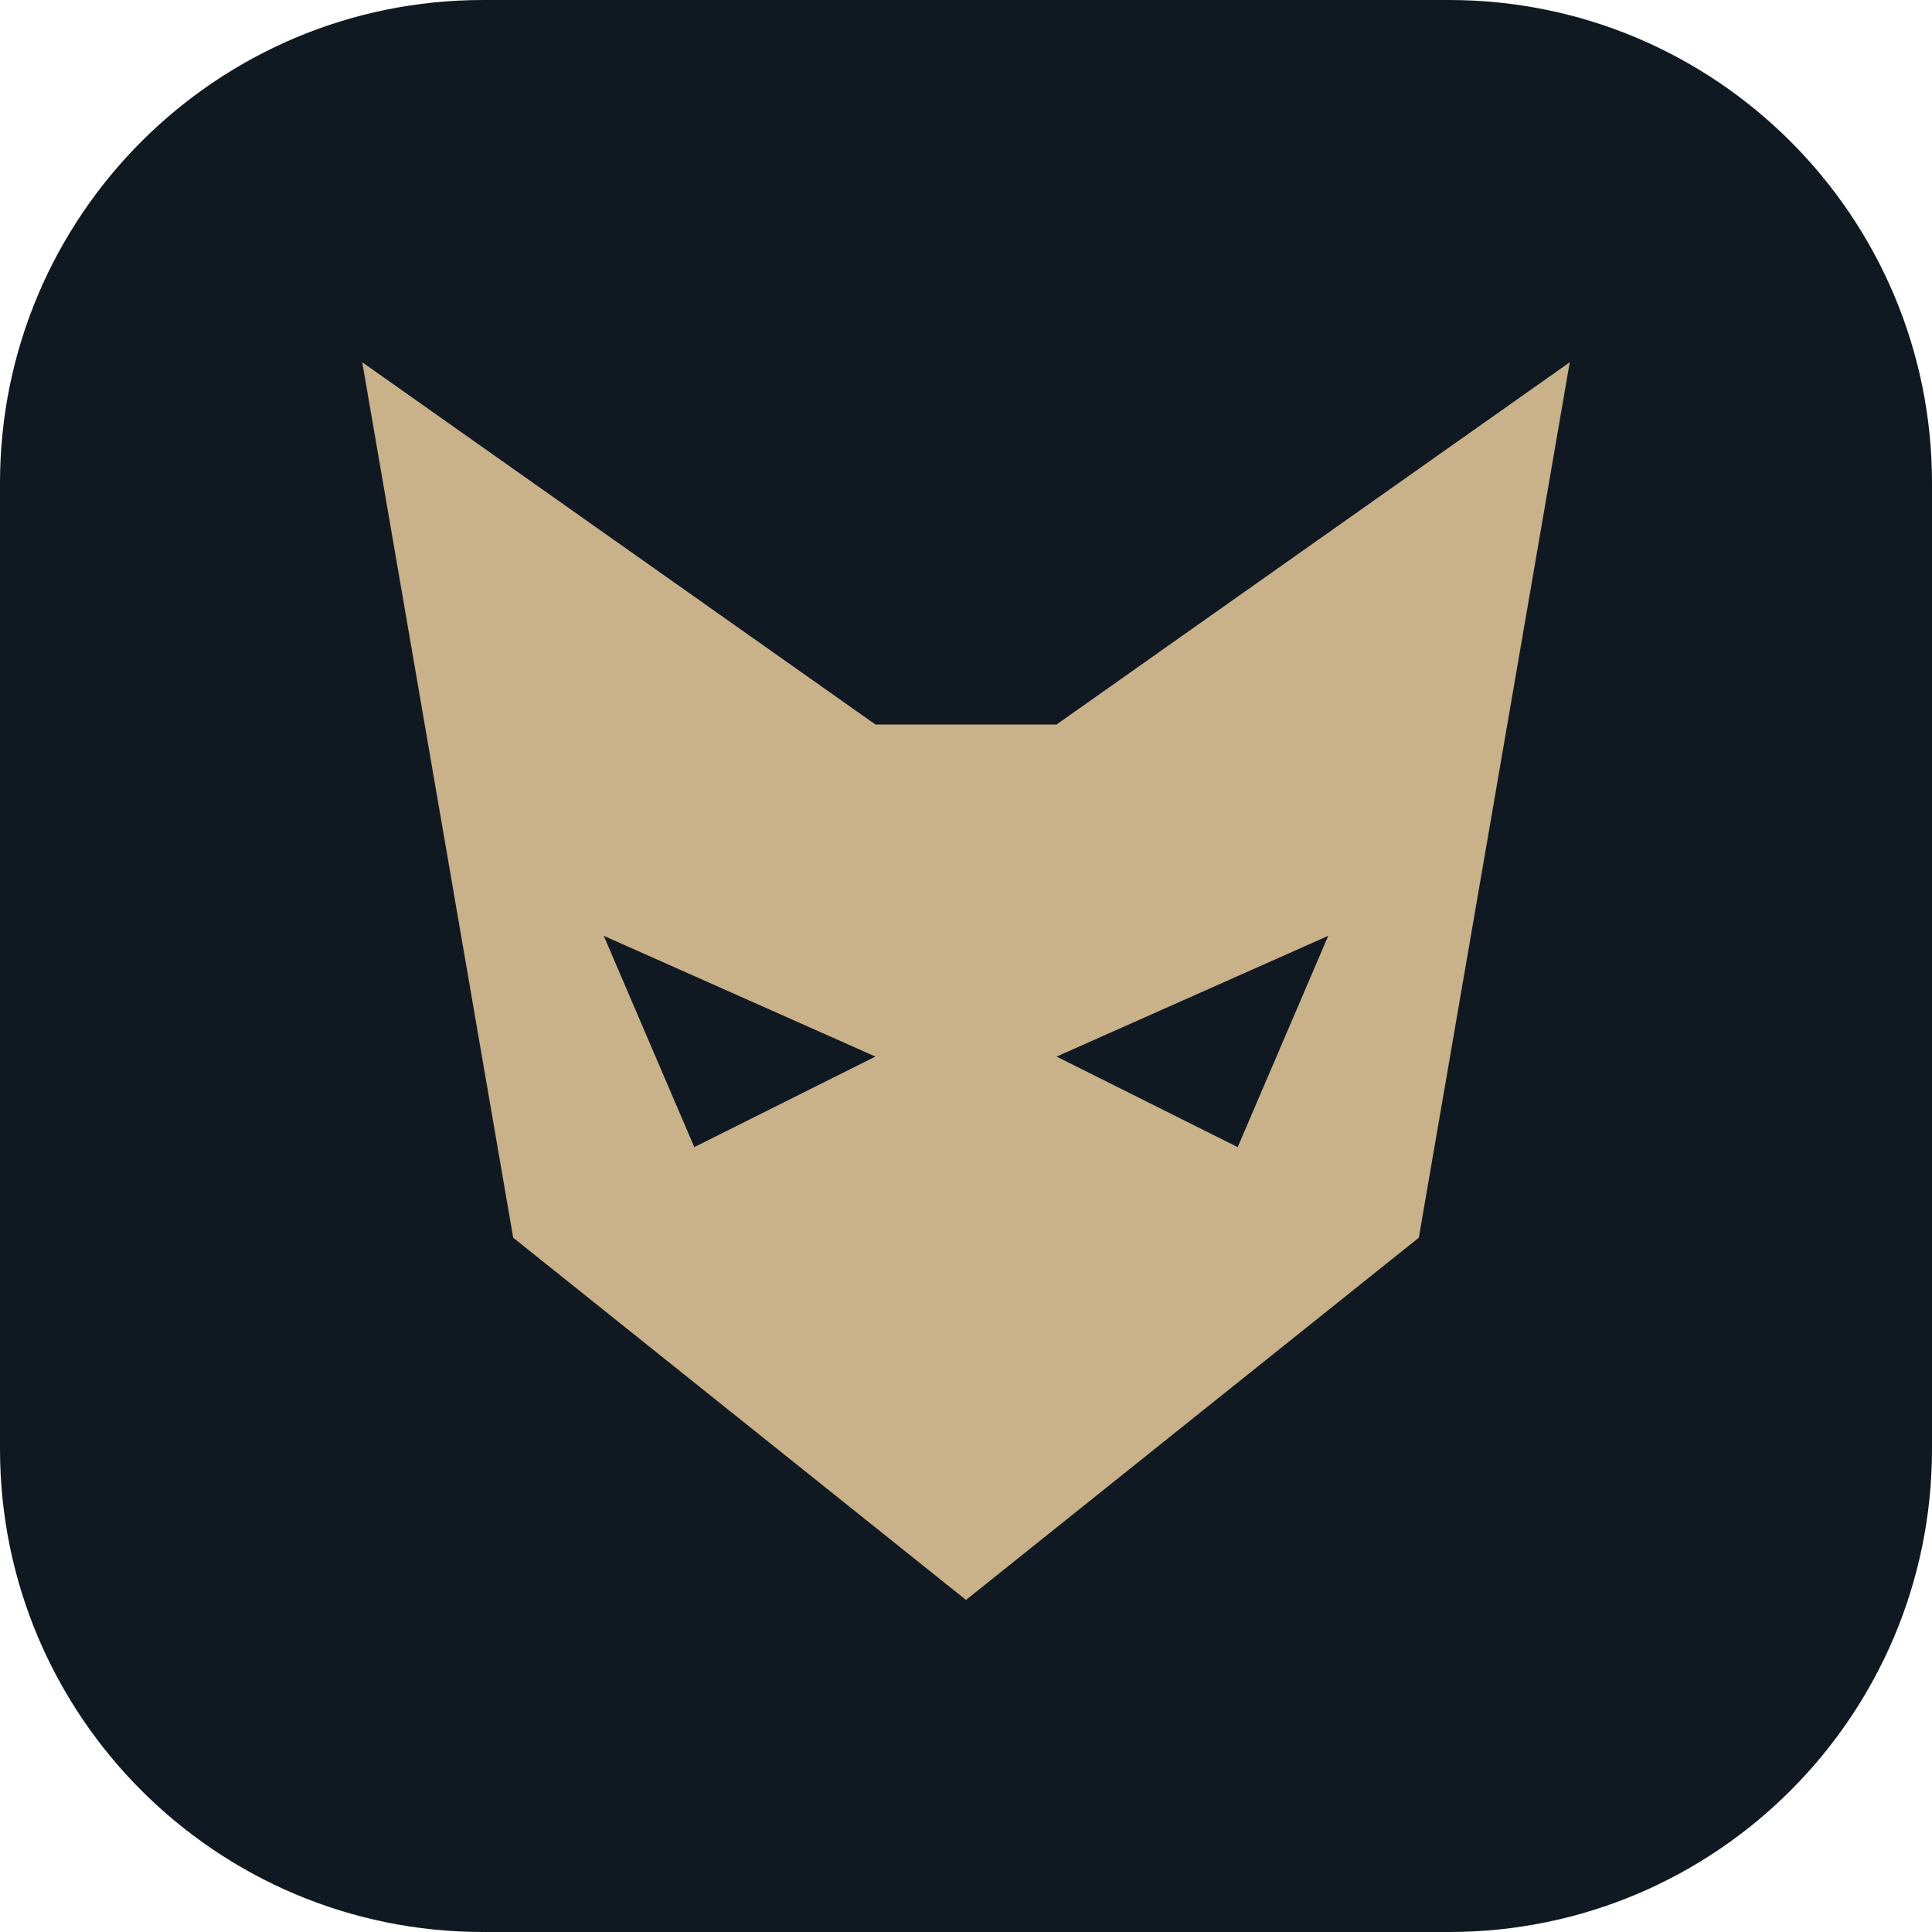
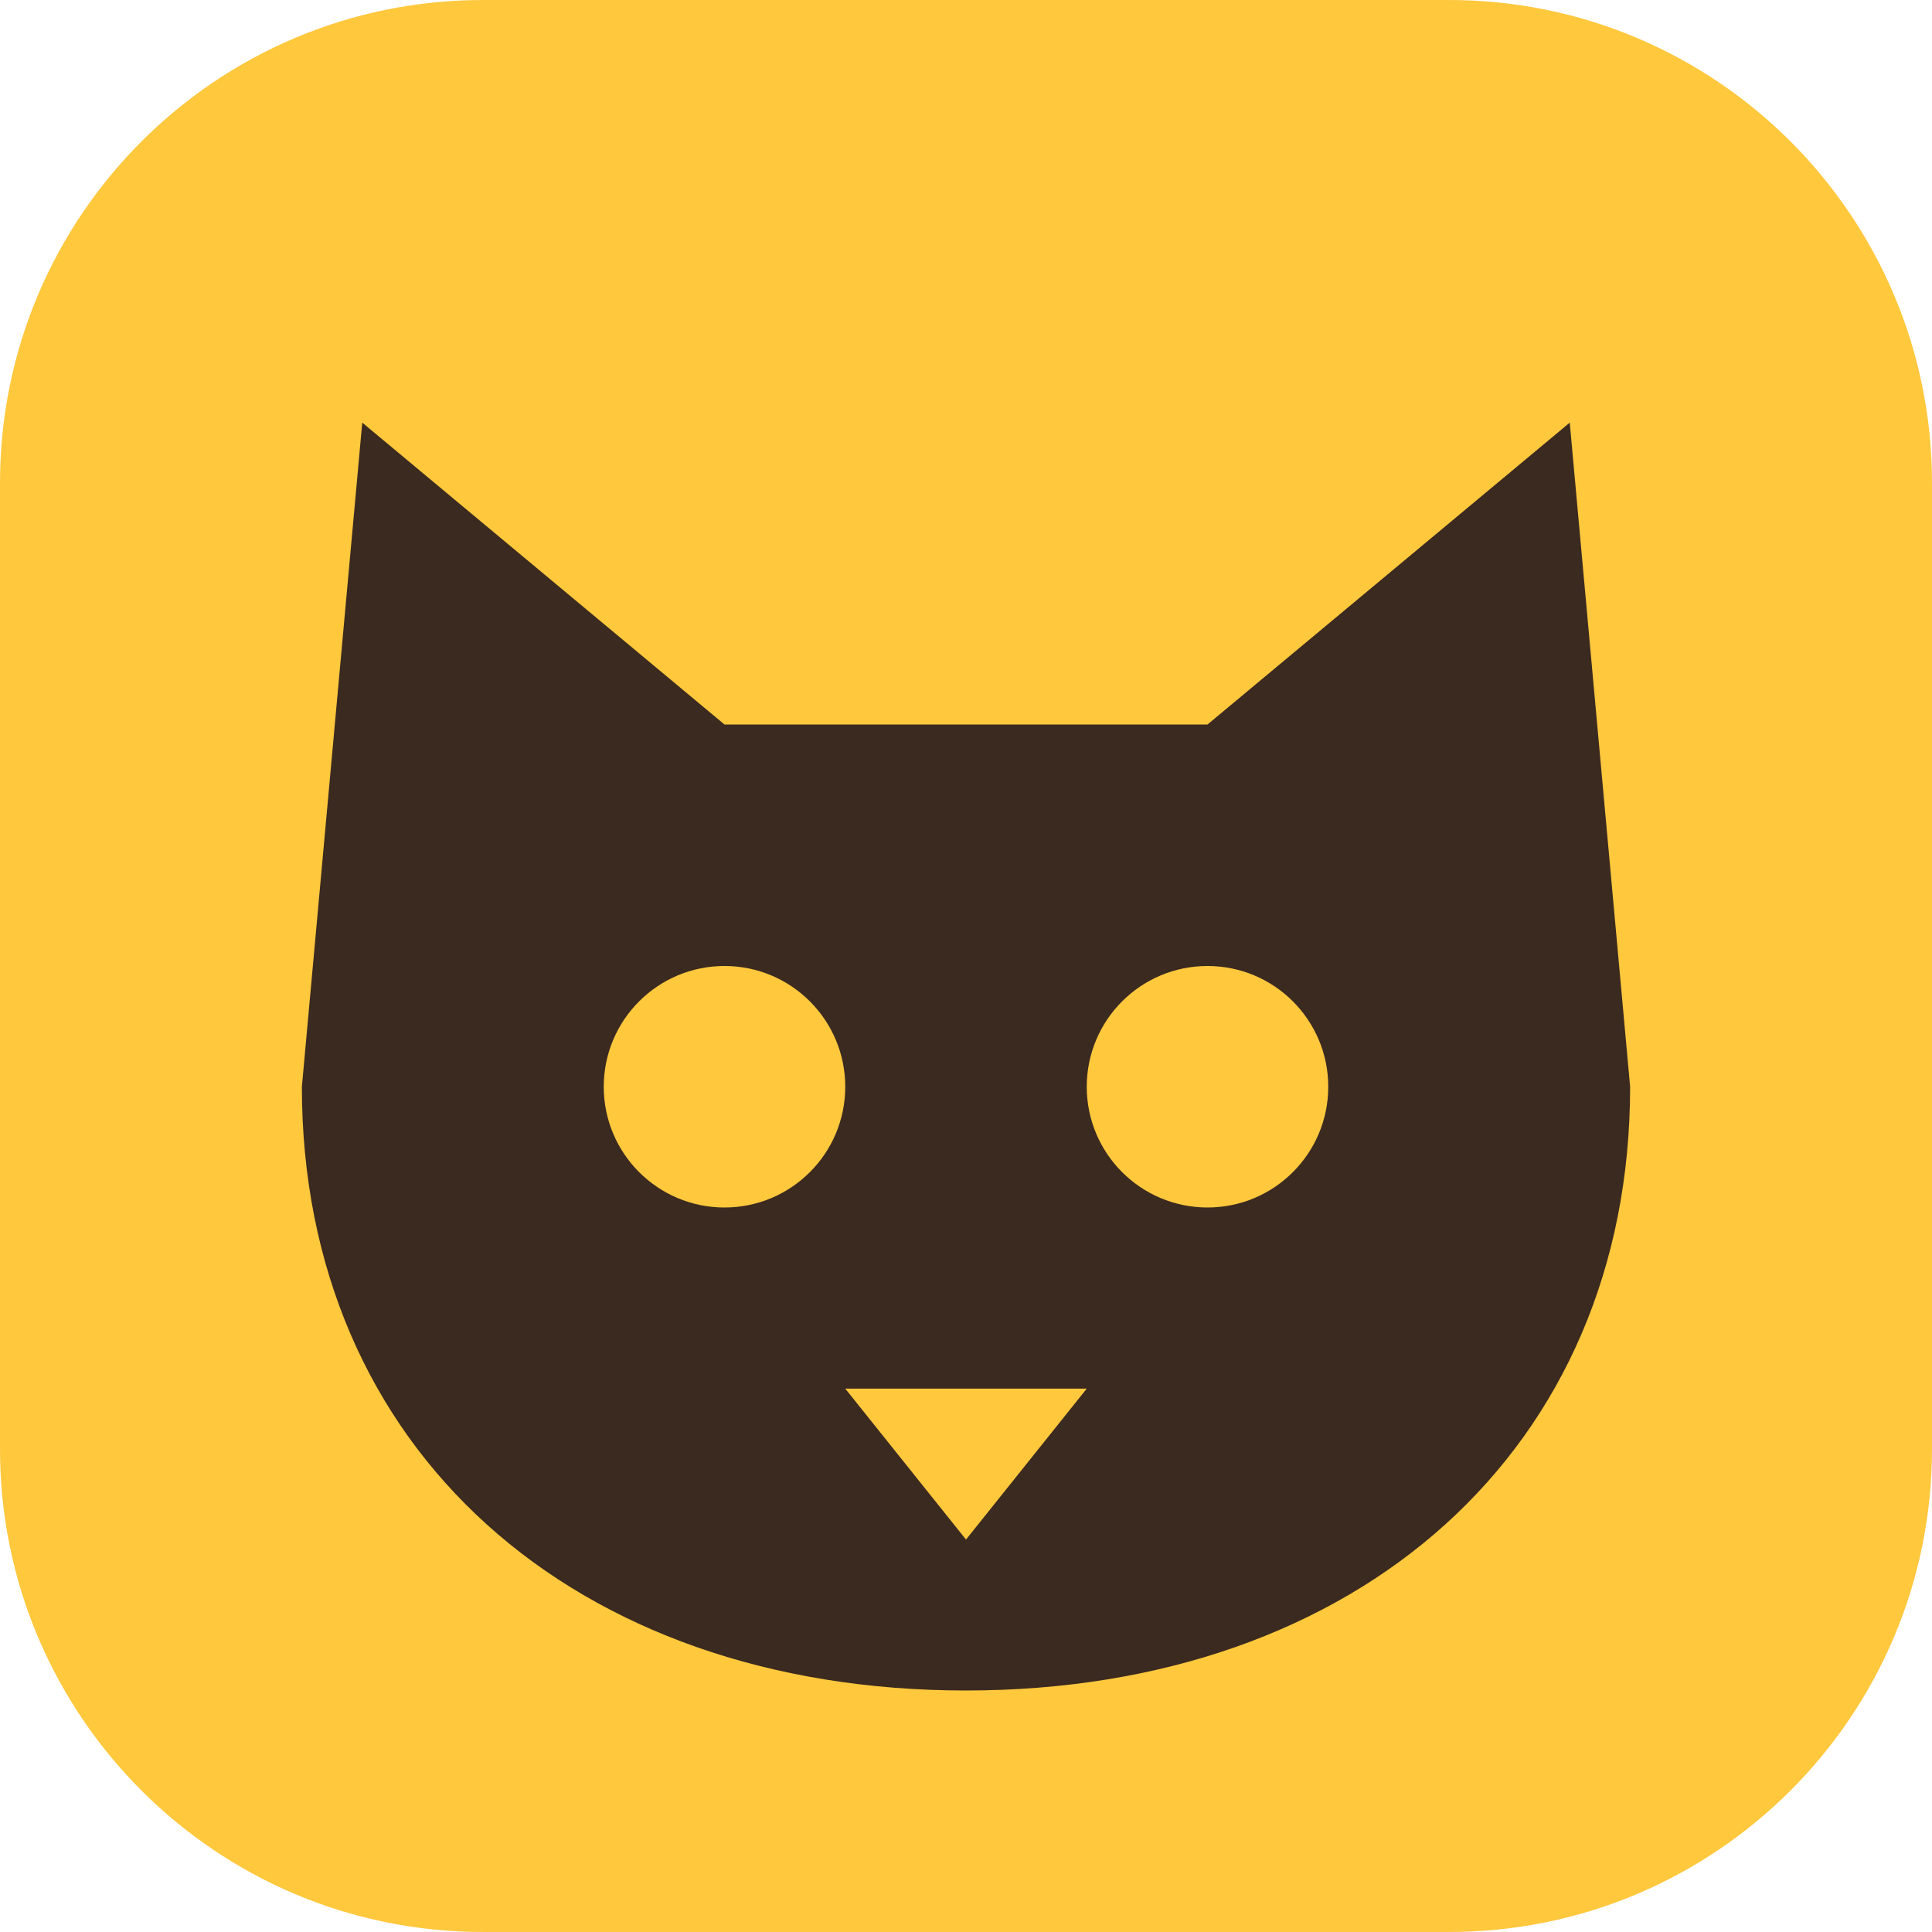
<svg xmlns="http://www.w3.org/2000/svg" viewBox="0 0 64 64">
-   <rect width="64" height="64" rx="16" fill="#101921" />
-   <path d="m12 12 17 12 6 0 17-12-5 29-15 12-15-12Z" fill="#c9b18a" />
-   <path d="m20 31 9 4-6 3m21-7-9 4 6 3" fill="#101921" />
+   <rect width="64" height="64" rx="16" fill="#ffc83d" />
+   <path d="M12 14l12 10h16l12-10 2 22c0 12-9 20-22 20S10 48 10 36z" fill="#3b2a20" />
+   <circle cx="24" cy="36" r="4" fill="#ffc83d" />
+   <circle cx="40" cy="36" r="4" fill="#ffc83d" />
+   <path d="M28 46h8l-4 5z" fill="#ffc83d" />
</svg>
